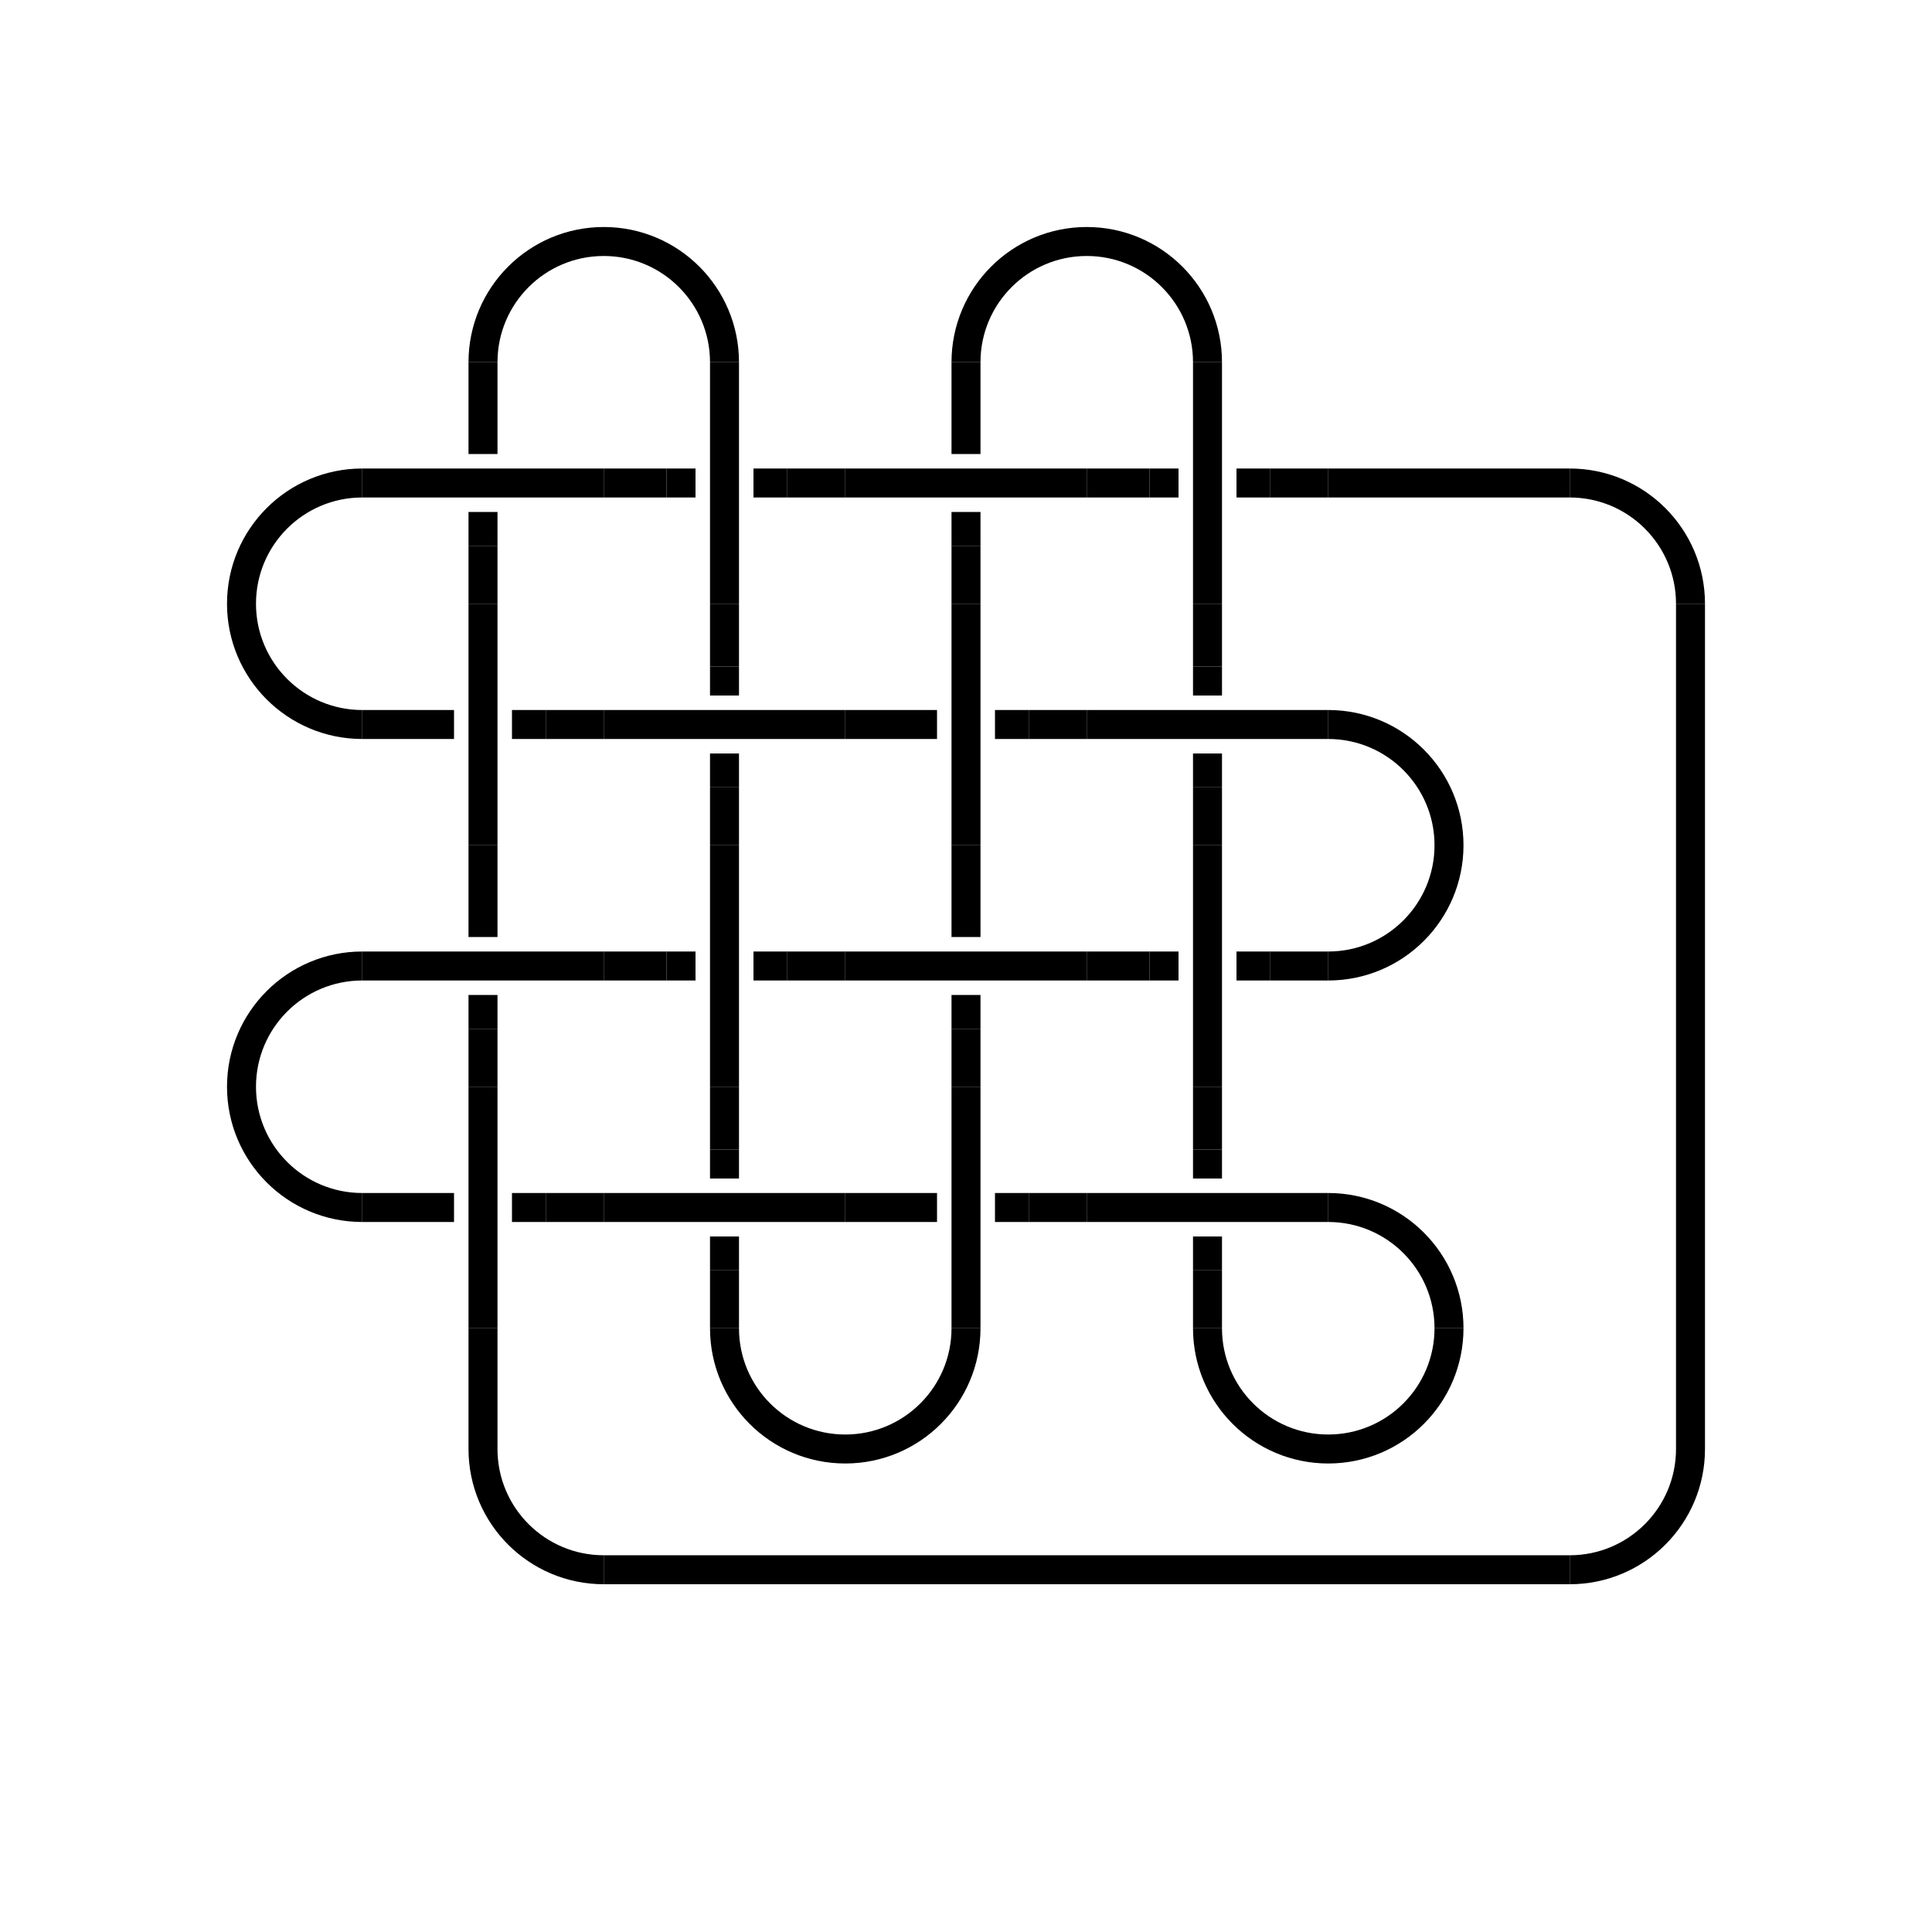
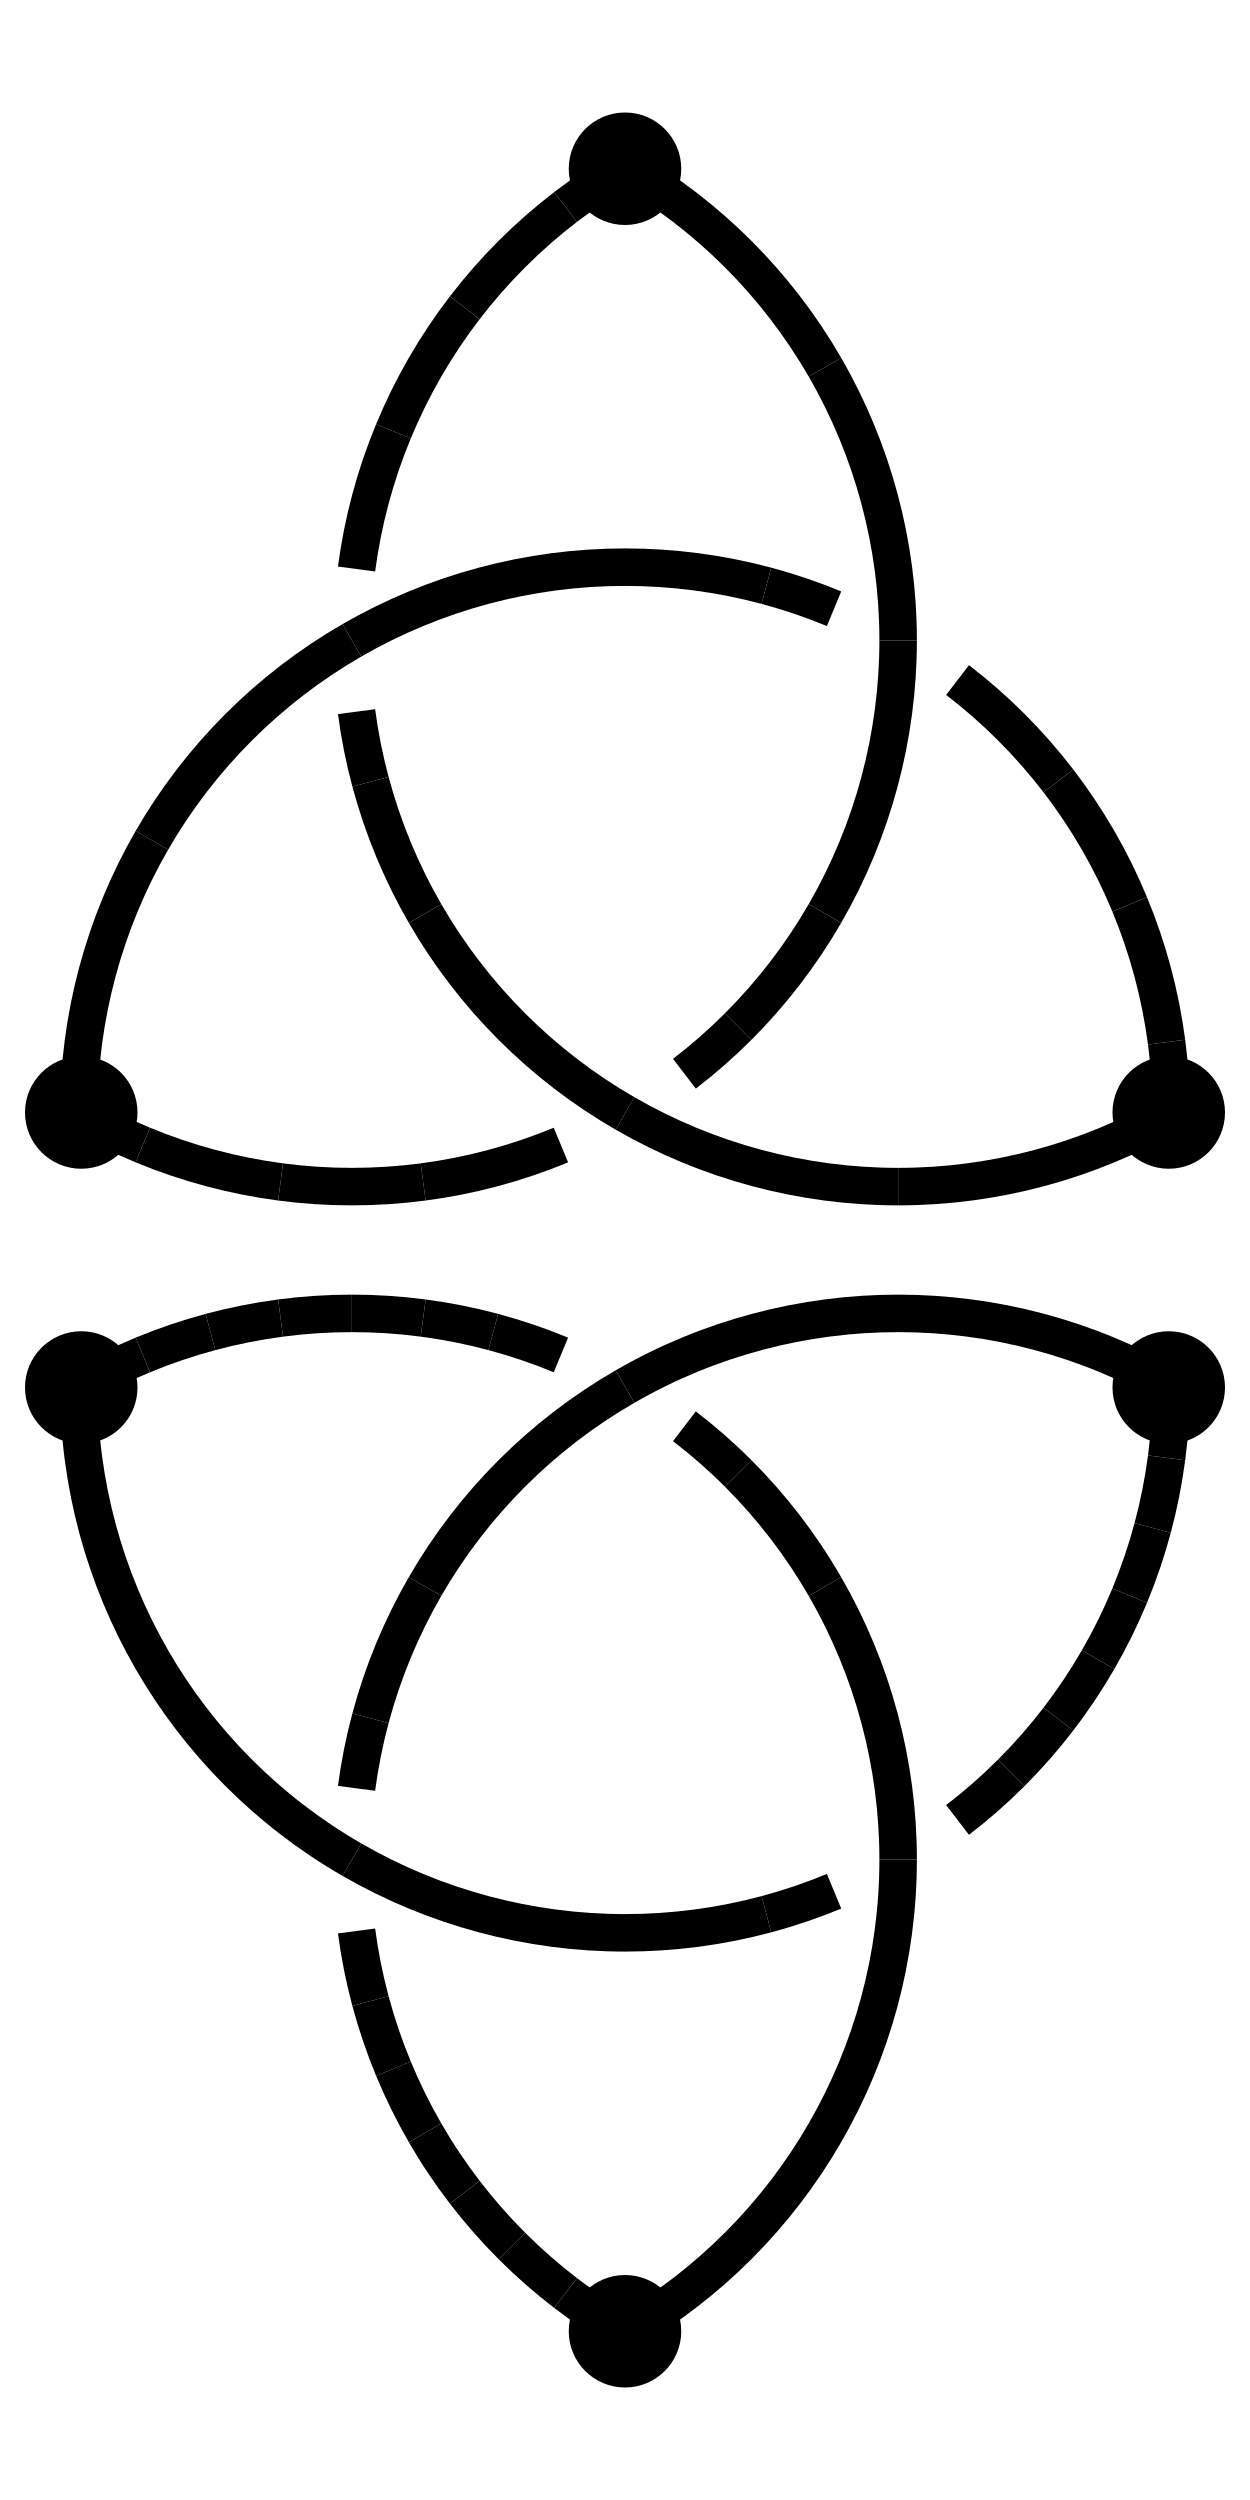
- <svg xmlns="http://www.w3.org/2000/svg" width="400" height="400" viewbox="0 0 400 400">
-   <line x1="100" y1="275" x2="100" y2="225" style="stroke:black;stroke-width:6" />
-   <line x1="125" y1="250" x2="113" y2="250" style="stroke:black;stroke-width:6" />
-   <line x1="113" y1="250" x2="106" y2="250" style="stroke:black;stroke-width:6" />
-   <line x1="94" y1="250" x2="88" y2="250" style="stroke:black;stroke-width:6" />
-   <line x1="88" y1="250" x2="75" y2="250" style="stroke:black;stroke-width:6" />
-   <line x1="75" y1="200" x2="125" y2="200" style="stroke:black;stroke-width:6" />
-   <line x1="100" y1="225" x2="100" y2="213" style="stroke:black;stroke-width:6" />
-   <line x1="100" y1="213" x2="100" y2="206" style="stroke:black;stroke-width:6" />
-   <line x1="100" y1="194" x2="100" y2="188" style="stroke:black;stroke-width:6" />
-   <line x1="100" y1="188" x2="100" y2="175" style="stroke:black;stroke-width:6" />
-   <line x1="100" y1="175" x2="100" y2="125" style="stroke:black;stroke-width:6" />
-   <line x1="125" y1="150" x2="113" y2="150" style="stroke:black;stroke-width:6" />
-   <line x1="113" y1="150" x2="106" y2="150" style="stroke:black;stroke-width:6" />
-   <line x1="94" y1="150" x2="88" y2="150" style="stroke:black;stroke-width:6" />
-   <line x1="88" y1="150" x2="75" y2="150" style="stroke:black;stroke-width:6" />
-   <line x1="75" y1="100" x2="125" y2="100" style="stroke:black;stroke-width:6" />
-   <line x1="100" y1="125" x2="100" y2="113" style="stroke:black;stroke-width:6" />
-   <line x1="100" y1="113" x2="100" y2="106" style="stroke:black;stroke-width:6" />
-   <line x1="100" y1="94" x2="100" y2="88" style="stroke:black;stroke-width:6" />
-   <line x1="100" y1="88" x2="100" y2="75" style="stroke:black;stroke-width:6" />
-   <line x1="150" y1="75" x2="150" y2="125" style="stroke:black;stroke-width:6" />
-   <line x1="125" y1="100" x2="138" y2="100" style="stroke:black;stroke-width:6" />
-   <line x1="138" y1="100" x2="144" y2="100" style="stroke:black;stroke-width:6" />
-   <line x1="156" y1="100" x2="163" y2="100" style="stroke:black;stroke-width:6" />
-   <line x1="163" y1="100" x2="175" y2="100" style="stroke:black;stroke-width:6" />
-   <line x1="175" y1="150" x2="125" y2="150" style="stroke:black;stroke-width:6" />
-   <line x1="150" y1="125" x2="150" y2="138" style="stroke:black;stroke-width:6" />
-   <line x1="150" y1="138" x2="150" y2="144" style="stroke:black;stroke-width:6" />
-   <line x1="150" y1="156" x2="150" y2="163" style="stroke:black;stroke-width:6" />
-   <line x1="150" y1="163" x2="150" y2="175" style="stroke:black;stroke-width:6" />
-   <line x1="150" y1="175" x2="150" y2="225" style="stroke:black;stroke-width:6" />
-   <line x1="125" y1="200" x2="138" y2="200" style="stroke:black;stroke-width:6" />
-   <line x1="138" y1="200" x2="144" y2="200" style="stroke:black;stroke-width:6" />
-   <line x1="156" y1="200" x2="163" y2="200" style="stroke:black;stroke-width:6" />
-   <line x1="163" y1="200" x2="175" y2="200" style="stroke:black;stroke-width:6" />
-   <line x1="175" y1="250" x2="125" y2="250" style="stroke:black;stroke-width:6" />
-   <line x1="150" y1="225" x2="150" y2="238" style="stroke:black;stroke-width:6" />
-   <line x1="150" y1="238" x2="150" y2="244" style="stroke:black;stroke-width:6" />
-   <line x1="150" y1="256" x2="150" y2="263" style="stroke:black;stroke-width:6" />
-   <line x1="150" y1="263" x2="150" y2="275" style="stroke:black;stroke-width:6" />
-   <line x1="200" y1="275" x2="200" y2="225" style="stroke:black;stroke-width:6" />
-   <line x1="225" y1="250" x2="213" y2="250" style="stroke:black;stroke-width:6" />
-   <line x1="213" y1="250" x2="206" y2="250" style="stroke:black;stroke-width:6" />
-   <line x1="194" y1="250" x2="188" y2="250" style="stroke:black;stroke-width:6" />
-   <line x1="188" y1="250" x2="175" y2="250" style="stroke:black;stroke-width:6" />
-   <line x1="175" y1="200" x2="225" y2="200" style="stroke:black;stroke-width:6" />
-   <line x1="200" y1="225" x2="200" y2="213" style="stroke:black;stroke-width:6" />
-   <line x1="200" y1="213" x2="200" y2="206" style="stroke:black;stroke-width:6" />
-   <line x1="200" y1="194" x2="200" y2="188" style="stroke:black;stroke-width:6" />
-   <line x1="200" y1="188" x2="200" y2="175" style="stroke:black;stroke-width:6" />
-   <line x1="200" y1="175" x2="200" y2="125" style="stroke:black;stroke-width:6" />
-   <line x1="225" y1="150" x2="213" y2="150" style="stroke:black;stroke-width:6" />
-   <line x1="213" y1="150" x2="206" y2="150" style="stroke:black;stroke-width:6" />
-   <line x1="194" y1="150" x2="188" y2="150" style="stroke:black;stroke-width:6" />
-   <line x1="188" y1="150" x2="175" y2="150" style="stroke:black;stroke-width:6" />
-   <line x1="175" y1="100" x2="225" y2="100" style="stroke:black;stroke-width:6" />
-   <line x1="200" y1="125" x2="200" y2="113" style="stroke:black;stroke-width:6" />
-   <line x1="200" y1="113" x2="200" y2="106" style="stroke:black;stroke-width:6" />
-   <line x1="200" y1="94" x2="200" y2="88" style="stroke:black;stroke-width:6" />
-   <line x1="200" y1="88" x2="200" y2="75" style="stroke:black;stroke-width:6" />
-   <line x1="250" y1="75" x2="250" y2="125" style="stroke:black;stroke-width:6" />
-   <line x1="225" y1="100" x2="238" y2="100" style="stroke:black;stroke-width:6" />
-   <line x1="238" y1="100" x2="244" y2="100" style="stroke:black;stroke-width:6" />
-   <line x1="256" y1="100" x2="263" y2="100" style="stroke:black;stroke-width:6" />
-   <line x1="263" y1="100" x2="275" y2="100" style="stroke:black;stroke-width:6" />
-   <line x1="275" y1="150" x2="225" y2="150" style="stroke:black;stroke-width:6" />
-   <line x1="250" y1="125" x2="250" y2="138" style="stroke:black;stroke-width:6" />
-   <line x1="250" y1="138" x2="250" y2="144" style="stroke:black;stroke-width:6" />
-   <line x1="250" y1="156" x2="250" y2="163" style="stroke:black;stroke-width:6" />
-   <line x1="250" y1="163" x2="250" y2="175" style="stroke:black;stroke-width:6" />
-   <line x1="250" y1="175" x2="250" y2="225" style="stroke:black;stroke-width:6" />
-   <line x1="225" y1="200" x2="238" y2="200" style="stroke:black;stroke-width:6" />
-   <line x1="238" y1="200" x2="244" y2="200" style="stroke:black;stroke-width:6" />
-   <line x1="256" y1="200" x2="263" y2="200" style="stroke:black;stroke-width:6" />
-   <line x1="263" y1="200" x2="275" y2="200" style="stroke:black;stroke-width:6" />
-   <line x1="275" y1="250" x2="225" y2="250" style="stroke:black;stroke-width:6" />
-   <line x1="250" y1="225" x2="250" y2="238" style="stroke:black;stroke-width:6" />
-   <line x1="250" y1="238" x2="250" y2="244" style="stroke:black;stroke-width:6" />
-   <line x1="250" y1="256" x2="250" y2="263" style="stroke:black;stroke-width:6" />
-   <line x1="250" y1="263" x2="250" y2="275" style="stroke:black;stroke-width:6" />
-   <path d="M300 275           A25 25 0 0 1 250 275" fill="none" stroke="black" stroke-width="6" />
-   <path d="M275 250           A25 25 0 0 1 300 275" fill="none" stroke="black" stroke-width="6" />
-   <path d="M200 75           A25 25 0 0 1 250 75" fill="none" stroke="black" stroke-width="6" />
-   <path d="M200 275           A25 25 0 0 1 150 275" fill="none" stroke="black" stroke-width="6" />
-   <path d="M100 75           A25 25 0 0 1 150 75" fill="none" stroke="black" stroke-width="6" />
-   <path d="M75 250           A25 25 0 0 1 75 200" fill="none" stroke="black" stroke-width="6" />
-   <path d="M275 150           A25 25 0 0 1 275 200" fill="none" stroke="black" stroke-width="6" />
-   <path d="M75 150           A25 25 0 0 1 75 100" fill="none" stroke="black" stroke-width="6" />
-   <path d="M275 100 L300 100 L325 100 Z" stroke="black" stroke-width="6" fill="none" />
-   <path d="M325 100           A25 25 0 0 1 350 125" fill="none" stroke="black" stroke-width="6" />
-   <path d="M350 125 L350 150 L350 175 L350 200 L350 225 L350 250 L350 275 L350 300 Z" stroke="black" stroke-width="6" fill="none" />
-   <path d="M350 300           A25 25 0 0 1 325 325" fill="none" stroke="black" stroke-width="6" />
-   <path d="M325 325 L300 325 L275 325 L250 325 L225 325 L200 325 L175 325 L150 325 L125 325 Z" stroke="black" stroke-width="6" fill="none" />
-   <path d="M125 325           A25 25 0 0 1 100 300" fill="none" stroke="black" stroke-width="6" />
-   <line x1="100" y1="300" x2="100" y2="275" style="stroke:black;stroke-width:6" />
+ <svg xmlns="http://www.w3.org/2000/svg" width="200" height="400" viewbox="0 0 200 400">
+   <path d="M12.597 178.149           A87.403 87.403 0 0 1 24.307 134.448" fill="none" stroke="black" stroke-width="6" />
+   <path d="M24.307 134.448           A87.403 87.403 0 0 1 56.298 102.456" fill="none" stroke="black" stroke-width="6" />
+   <path d="M56.298 102.456           A87.403 87.403 0 0 1 100 90.746" fill="none" stroke="black" stroke-width="6" />
+   <path d="M122.622 93.724           A87.403 87.403 0 0 1 133.448 97.399" fill="none" stroke="black" stroke-width="6" />
+   <path d="M100 90.746           A87.403 87.403 0 0 1 122.622 93.724" fill="none" stroke="black" stroke-width="6" />
+   <path d="M153.208 108.808           A87.403 87.403 0 0 1 169.342 124.941" fill="none" stroke="black" stroke-width="6" />
+   <path d="M169.342 124.941           A87.403 87.403 0 0 1 180.75 144.701" fill="none" stroke="black" stroke-width="6" />
+   <path d="M180.75 144.701           A87.403 87.403 0 0 1 186.655 166.741" fill="none" stroke="black" stroke-width="6" />
+   <path d="M186.655 166.741           A87.403 87.403 0 0 1 187.403 178.149" fill="none" stroke="black" stroke-width="6" />
+   <path d="M100 26.762           A87.403 87.403 0 0 1 131.992 58.754" fill="none" stroke="black" stroke-width="6" />
+   <path d="M131.992 58.754           A87.403 87.403 0 0 1 143.702 102.456" fill="none" stroke="black" stroke-width="6" />
+   <path d="M143.702 102.456           A87.403 87.403 0 0 1 131.992 146.157" fill="none" stroke="black" stroke-width="6" />
+   <path d="M118.102 164.259           A87.403 87.403 0 0 1 109.506 171.797" fill="none" stroke="black" stroke-width="6" />
+   <path d="M131.992 146.157           A87.403 87.403 0 0 1 118.102 164.259" fill="none" stroke="black" stroke-width="6" />
+   <path d="M89.746 183.206           A87.403 87.403 0 0 1 67.707 189.111" fill="none" stroke="black" stroke-width="6" />
+   <path d="M67.707 189.111           A87.403 87.403 0 0 1 44.89 189.111" fill="none" stroke="black" stroke-width="6" />
+   <path d="M44.89 189.111           A87.403 87.403 0 0 1 22.851 183.206" fill="none" stroke="black" stroke-width="6" />
+   <path d="M22.851 183.206           A87.403 87.403 0 0 1 12.597 178.149" fill="none" stroke="black" stroke-width="6" />
+   <path d="M187.403 178.149           A87.403 87.403 0 0 1 143.702 189.859" fill="none" stroke="black" stroke-width="6" />
+   <path d="M143.702 189.859           A87.403 87.403 0 0 1 100 178.149" fill="none" stroke="black" stroke-width="6" />
+   <path d="M100 178.149           A87.403 87.403 0 0 1 68.008 146.157" fill="none" stroke="black" stroke-width="6" />
+   <path d="M59.277 125.077           A87.403 87.403 0 0 1 57.046 113.864" fill="none" stroke="black" stroke-width="6" />
+   <path d="M68.008 146.157           A87.403 87.403 0 0 1 59.277 125.077" fill="none" stroke="black" stroke-width="6" />
+   <path d="M57.046 91.047           A87.403 87.403 0 0 1 62.952 69.008" fill="none" stroke="black" stroke-width="6" />
+   <path d="M62.952 69.008           A87.403 87.403 0 0 1 74.36 49.248" fill="none" stroke="black" stroke-width="6" />
+   <path d="M74.36 49.248           A87.403 87.403 0 0 1 90.494 33.114" fill="none" stroke="black" stroke-width="6" />
+   <path d="M90.494 33.114           A87.403 87.403 0 0 1 100 26.762" fill="none" stroke="black" stroke-width="6" />
+   <circle cx="100" cy="27" r="6" stroke="black" stroke-width="6" fill="black" />
+   <circle cx="187" cy="178" r="6" stroke="black" stroke-width="6" fill="black" />
+   <circle cx="13" cy="178" r="6" stroke="black" stroke-width="6" fill="black" />
+   <path d="M100 309.254           A87.403 87.403 0 0 1 56.298 297.544" fill="none" stroke="black" stroke-width="6" />
+   <path d="M122.622 306.276           A87.403 87.403 0 0 1 100 309.254" fill="none" stroke="black" stroke-width="6" />
+   <path d="M133.448 302.601           A87.403 87.403 0 0 1 122.622 306.276" fill="none" stroke="black" stroke-width="6" />
+   <path d="M161.803 283.654           A87.403 87.403 0 0 1 153.208 291.192" fill="none" stroke="black" stroke-width="6" />
+   <path d="M169.342 275.059           A87.403 87.403 0 0 1 161.803 283.654" fill="none" stroke="black" stroke-width="6" />
+   <path d="M175.693 265.552           A87.403 87.403 0 0 1 169.342 275.059" fill="none" stroke="black" stroke-width="6" />
+   <path d="M180.75 255.299           A87.403 87.403 0 0 1 175.693 265.552" fill="none" stroke="black" stroke-width="6" />
+   <path d="M184.425 244.472           A87.403 87.403 0 0 1 180.75 255.299" fill="none" stroke="black" stroke-width="6" />
+   <path d="M186.655 233.259           A87.403 87.403 0 0 1 184.425 244.472" fill="none" stroke="black" stroke-width="6" />
+   <path d="M187.403 221.851           A87.403 87.403 0 0 1 186.655 233.259" fill="none" stroke="black" stroke-width="6" />
+   <path d="M56.298 297.544           A87.403 87.403 0 0 1 12.597 221.851" fill="none" stroke="black" stroke-width="6" />
+   <path d="M131.992 253.843           A87.403 87.403 0 0 1 143.702 297.544" fill="none" stroke="black" stroke-width="6" />
+   <path d="M118.102 235.741           A87.403 87.403 0 0 1 131.992 253.843" fill="none" stroke="black" stroke-width="6" />
+   <path d="M109.506 228.203           A87.403 87.403 0 0 1 118.102 235.741" fill="none" stroke="black" stroke-width="6" />
+   <path d="M78.92 213.119           A87.403 87.403 0 0 1 89.746 216.794" fill="none" stroke="black" stroke-width="6" />
+   <path d="M67.707 210.889           A87.403 87.403 0 0 1 78.92 213.119" fill="none" stroke="black" stroke-width="6" />
+   <path d="M56.298 210.141           A87.403 87.403 0 0 1 67.707 210.889" fill="none" stroke="black" stroke-width="6" />
+   <path d="M44.89 210.889           A87.403 87.403 0 0 1 56.298 210.141" fill="none" stroke="black" stroke-width="6" />
+   <path d="M33.677 213.119           A87.403 87.403 0 0 1 44.89 210.889" fill="none" stroke="black" stroke-width="6" />
+   <path d="M22.851 216.794           A87.403 87.403 0 0 1 33.677 213.119" fill="none" stroke="black" stroke-width="6" />
+   <path d="M12.597 221.851           A87.403 87.403 0 0 1 22.851 216.794" fill="none" stroke="black" stroke-width="6" />
+   <path d="M143.702 297.544           A87.403 87.403 0 0 1 100 373.238" fill="none" stroke="black" stroke-width="6" />
+   <path d="M68.008 253.843           A87.403 87.403 0 0 1 100 221.851" fill="none" stroke="black" stroke-width="6" />
+   <path d="M59.277 274.923           A87.403 87.403 0 0 1 68.008 253.843" fill="none" stroke="black" stroke-width="6" />
+   <path d="M57.046 286.136           A87.403 87.403 0 0 1 59.277 274.923" fill="none" stroke="black" stroke-width="6" />
+   <path d="M59.277 320.166           A87.403 87.403 0 0 1 57.046 308.953" fill="none" stroke="black" stroke-width="6" />
+   <path d="M62.952 330.992           A87.403 87.403 0 0 1 59.277 320.166" fill="none" stroke="black" stroke-width="6" />
+   <path d="M68.008 341.246           A87.403 87.403 0 0 1 62.952 330.992" fill="none" stroke="black" stroke-width="6" />
+   <path d="M74.36 350.752           A87.403 87.403 0 0 1 68.008 341.246" fill="none" stroke="black" stroke-width="6" />
+   <path d="M81.898 359.348           A87.403 87.403 0 0 1 74.36 350.752" fill="none" stroke="black" stroke-width="6" />
+   <path d="M90.494 366.886           A87.403 87.403 0 0 1 81.898 359.348" fill="none" stroke="black" stroke-width="6" />
+   <path d="M100 373.238           A87.403 87.403 0 0 1 90.494 366.886" fill="none" stroke="black" stroke-width="6" />
+   <path d="M100 221.851           A87.403 87.403 0 0 1 187.403 221.851" fill="none" stroke="black" stroke-width="6" />
+   <circle cx="13" cy="222" r="6" stroke="black" stroke-width="6" fill="black" />
+   <circle cx="100" cy="373" r="6" stroke="black" stroke-width="6" fill="black" />
+   <circle cx="187" cy="222" r="6" stroke="black" stroke-width="6" fill="black" />
</svg>
